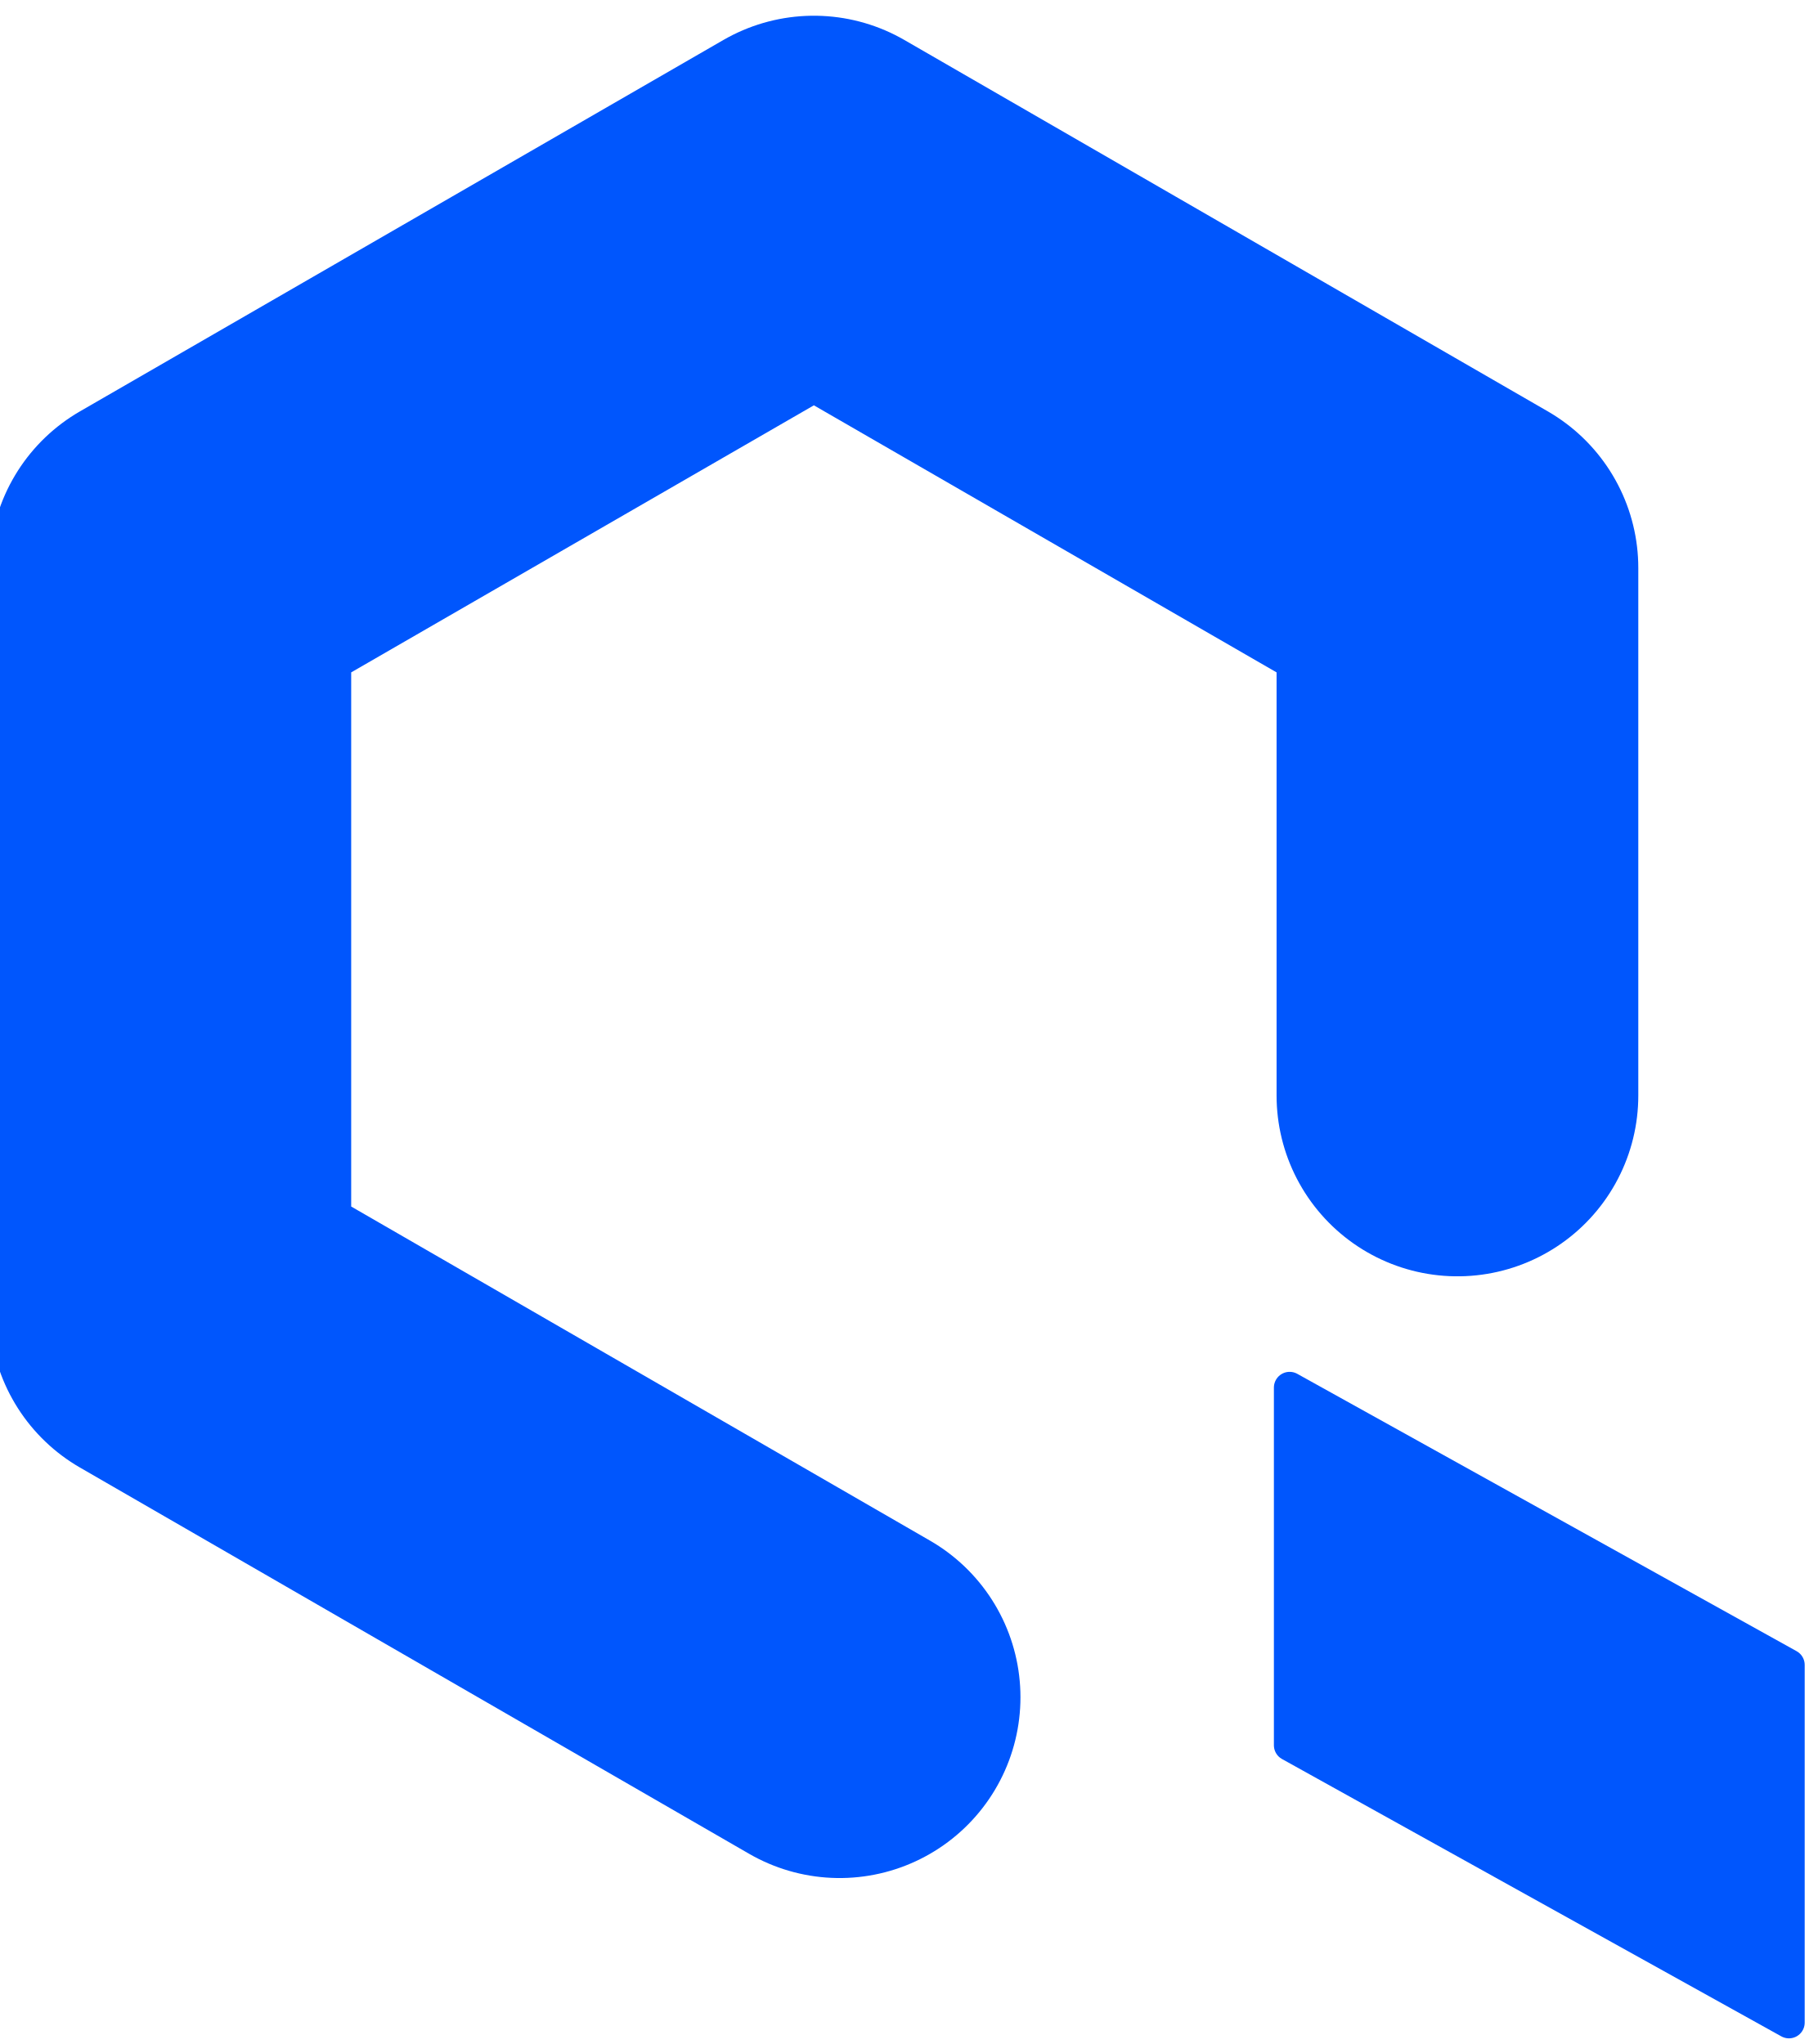
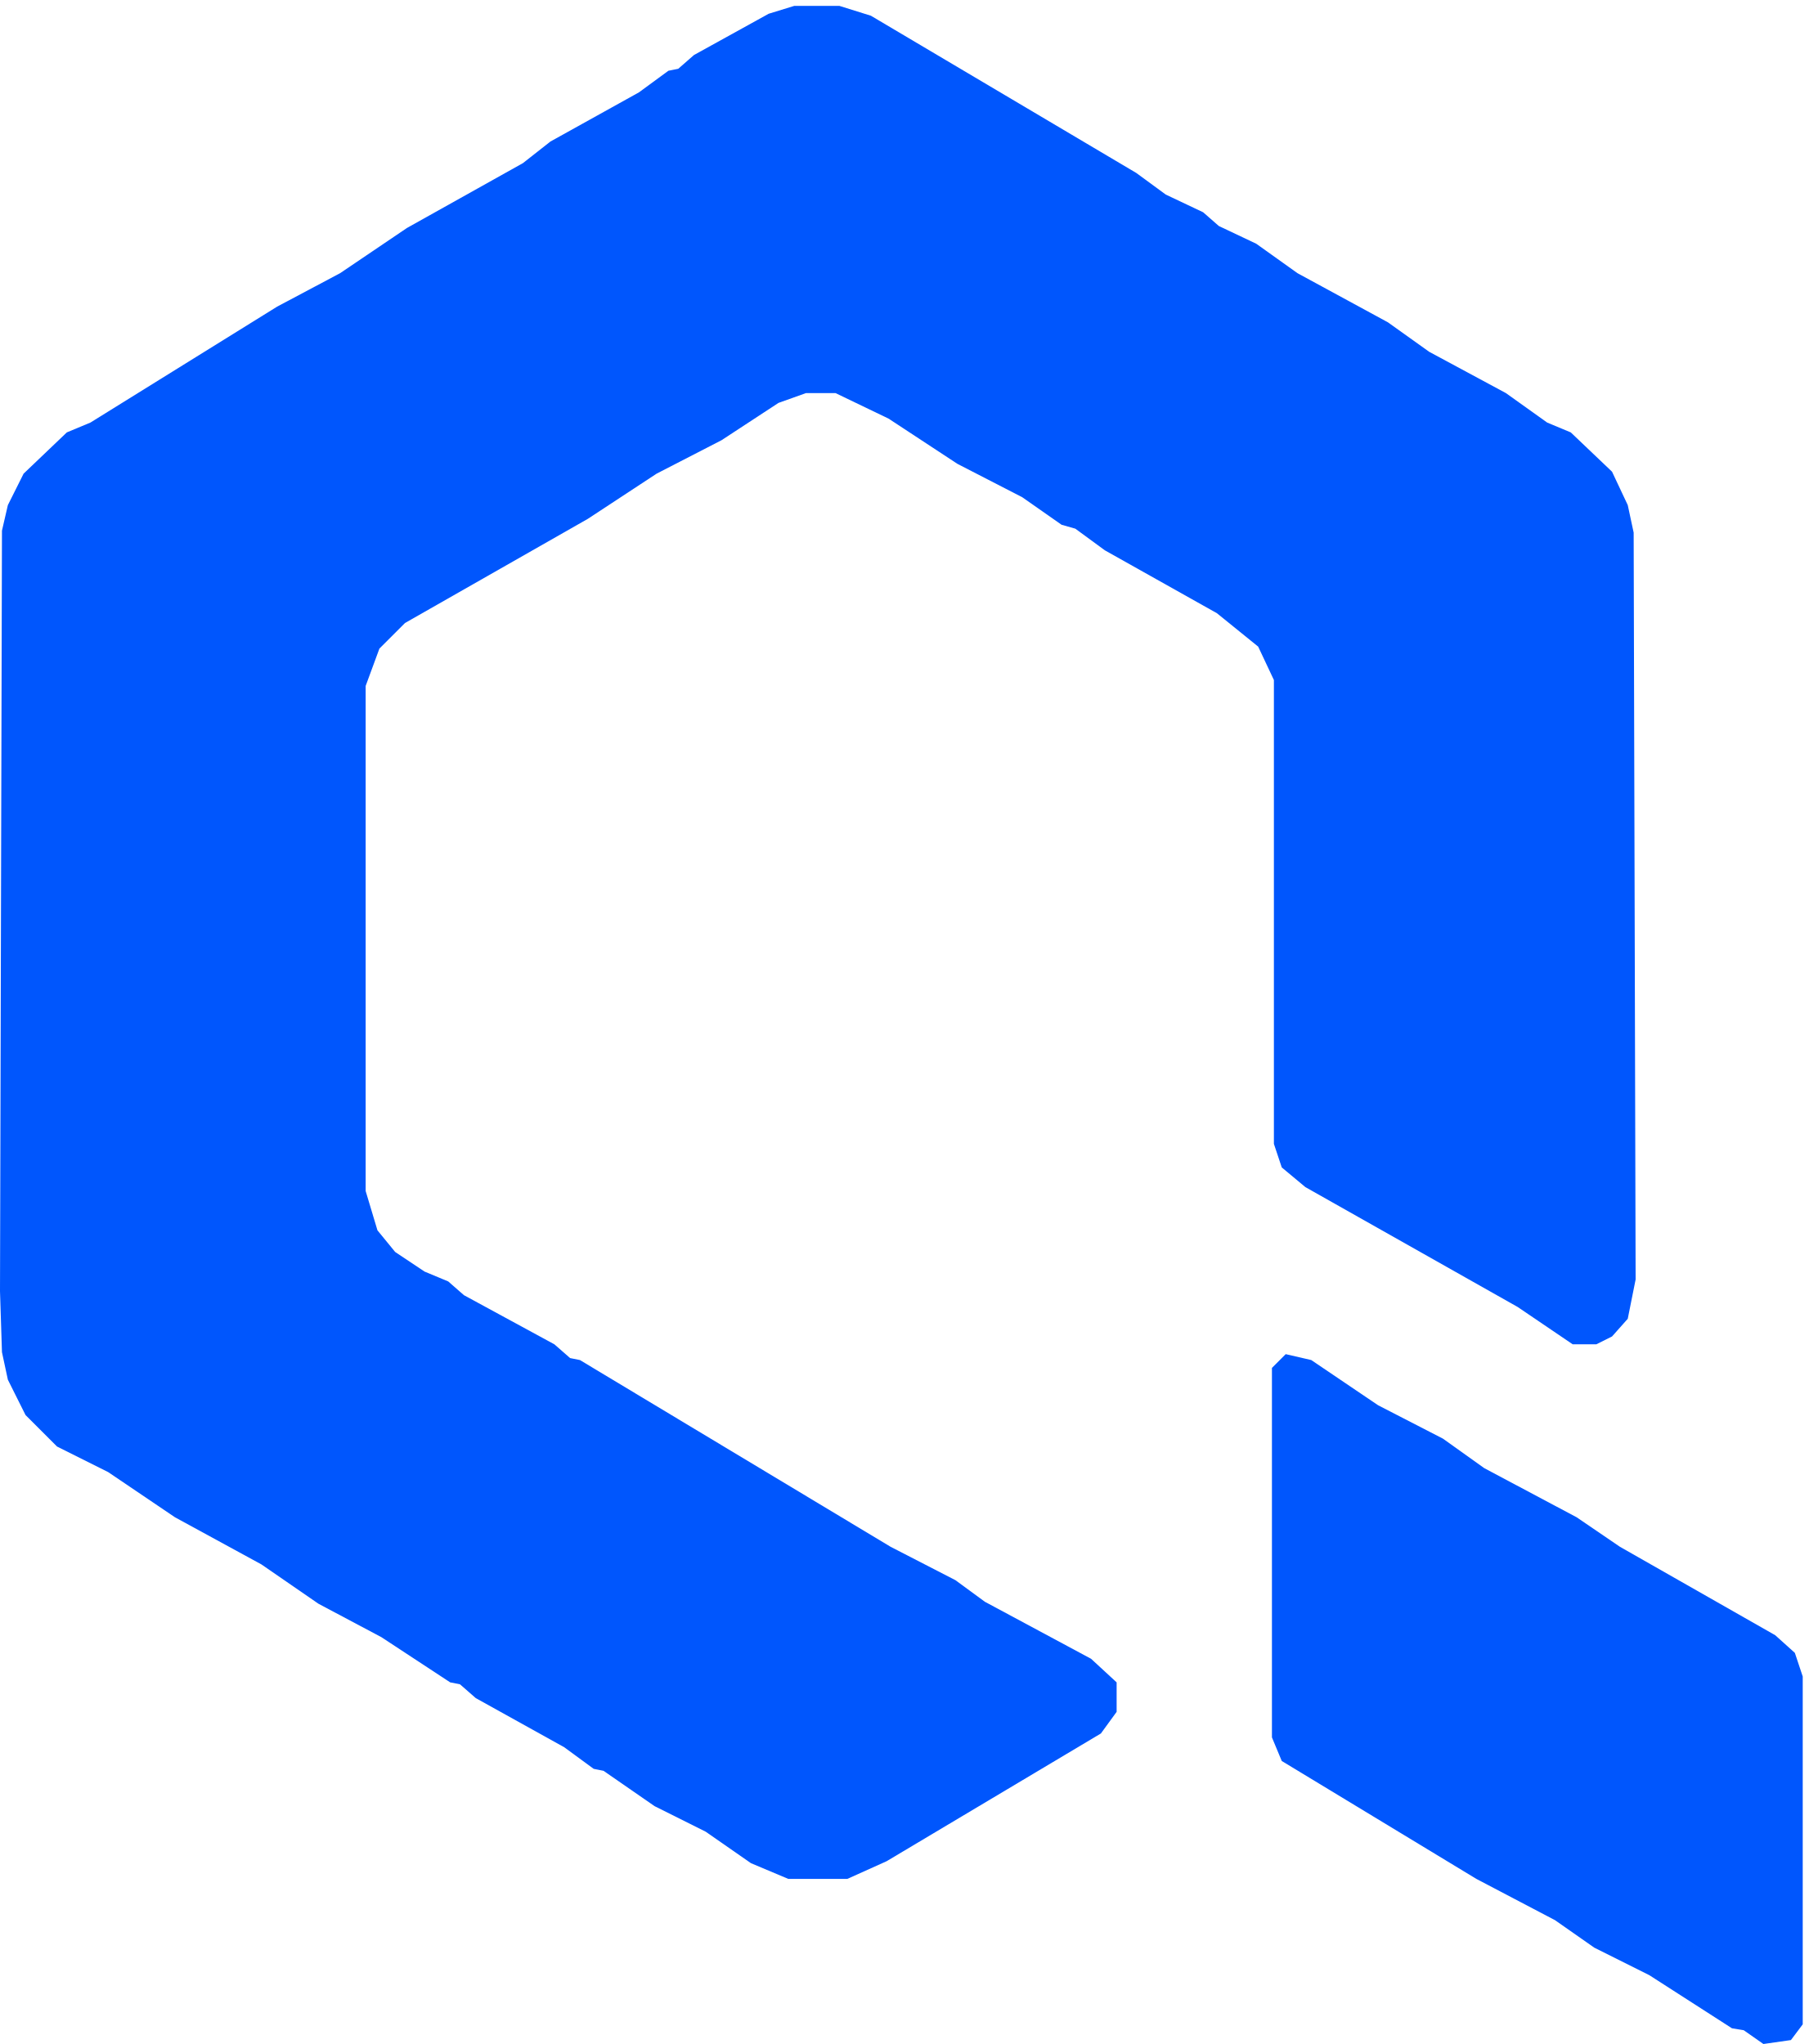
<svg xmlns="http://www.w3.org/2000/svg" viewBox="0 0 230 260" width="230" height="260" role="img" aria-label="QubeQuote">
-   <g fill="none" stroke="#0056fd" stroke-width="46" stroke-linejoin="round" stroke-linecap="round">
-     <path d="M106.77 215.89 L21.66 166.75 L21.66 72.25 L103.5 25 L185.34 72.25 L185.34 139.35" />
-   </g>
-   <path d="M164 176.5 L227.5 211.78 L227.5 257.28 L164 222 Z" fill="#0056fd" stroke="#0056fd" stroke-width="4" stroke-linejoin="round" />
+   <path fill="#0056fd" fill-rule="nonzero" d="M101 0.75 L106.75 0.75 L110.75 2 L144.5 22 L148.25 24.75 L153 27 L155 28.75 L159.75 31 L165 34.75 L176.5 41 L181.75 44.75 L191.5 50 L196.75 53.75 L199.75 55 L205 60 L207 64.25 L207.75 67.75 L208 162.75 L207 167.75 L205 170 L203 171 L200 171 L193 166.25 L166 151 L163 148.5 L162 145.5 L162 86.5 L160 82.25 L154.75 78 L140.5 70 L136.75 67.25 L135 66.75 L130 63.25 L121.75 59 L113 53.25 L106.25 50 L102.5 50 L99 51.25 L91.75 56 L83.5 60.25 L74.75 66 L51.5 79.25 L48.25 82.5 L46.5 87.25 L46.5 151.5 L48 156.5 L50.25 159.25 L54 161.75 L57 163 L59 164.75 L70.5 171 L72.5 172.75 L73.75 173 L113.25 196.75 L121.5 201 L125.25 203.75 L138.75 211 L142 214 L142 217.75 L140 220.5 L112.75 236.75 L107.75 239 L100.25 239 L95.5 237 L89.75 233 L83.25 229.75 L76.75 225.25 L75.5 225 L71.75 222.25 L60.5 216 L58.5 214.25 L57.25 214 L48.5 208.25 L40.5 204 L33.25 199 L22.25 193 L13.75 187.25 L7.25 184 L3.25 180 L1 175.5 L0.25 172 L0 164.25 L0.25 67.5 L1 64.25 L3 60.25 L8.5 55 L11.5 53.75 L35.25 39 L43.25 34.75 L51.75 29 L66.5 20.75 L70 18 L81.25 11.75 L85 9 L86.25 8.75 L88.25 7 L97.75 1.75ZM163.5 172.25 L166.75 173 L175.25 178.75 L183.5 183 L188.75 186.75 L200.5 193 L206 196.75 L225.75 208 L228.25 210.25 L229.25 213.25 L229.25 257.5 L227.75 259.5 L224.25 260 L221.75 258.25 L220.25 258 L209.75 251.25 L202.75 247.75 L197.75 244.25 L187.75 239 L163 224 L161.75 221 L161.75 174Z" />
</svg>
